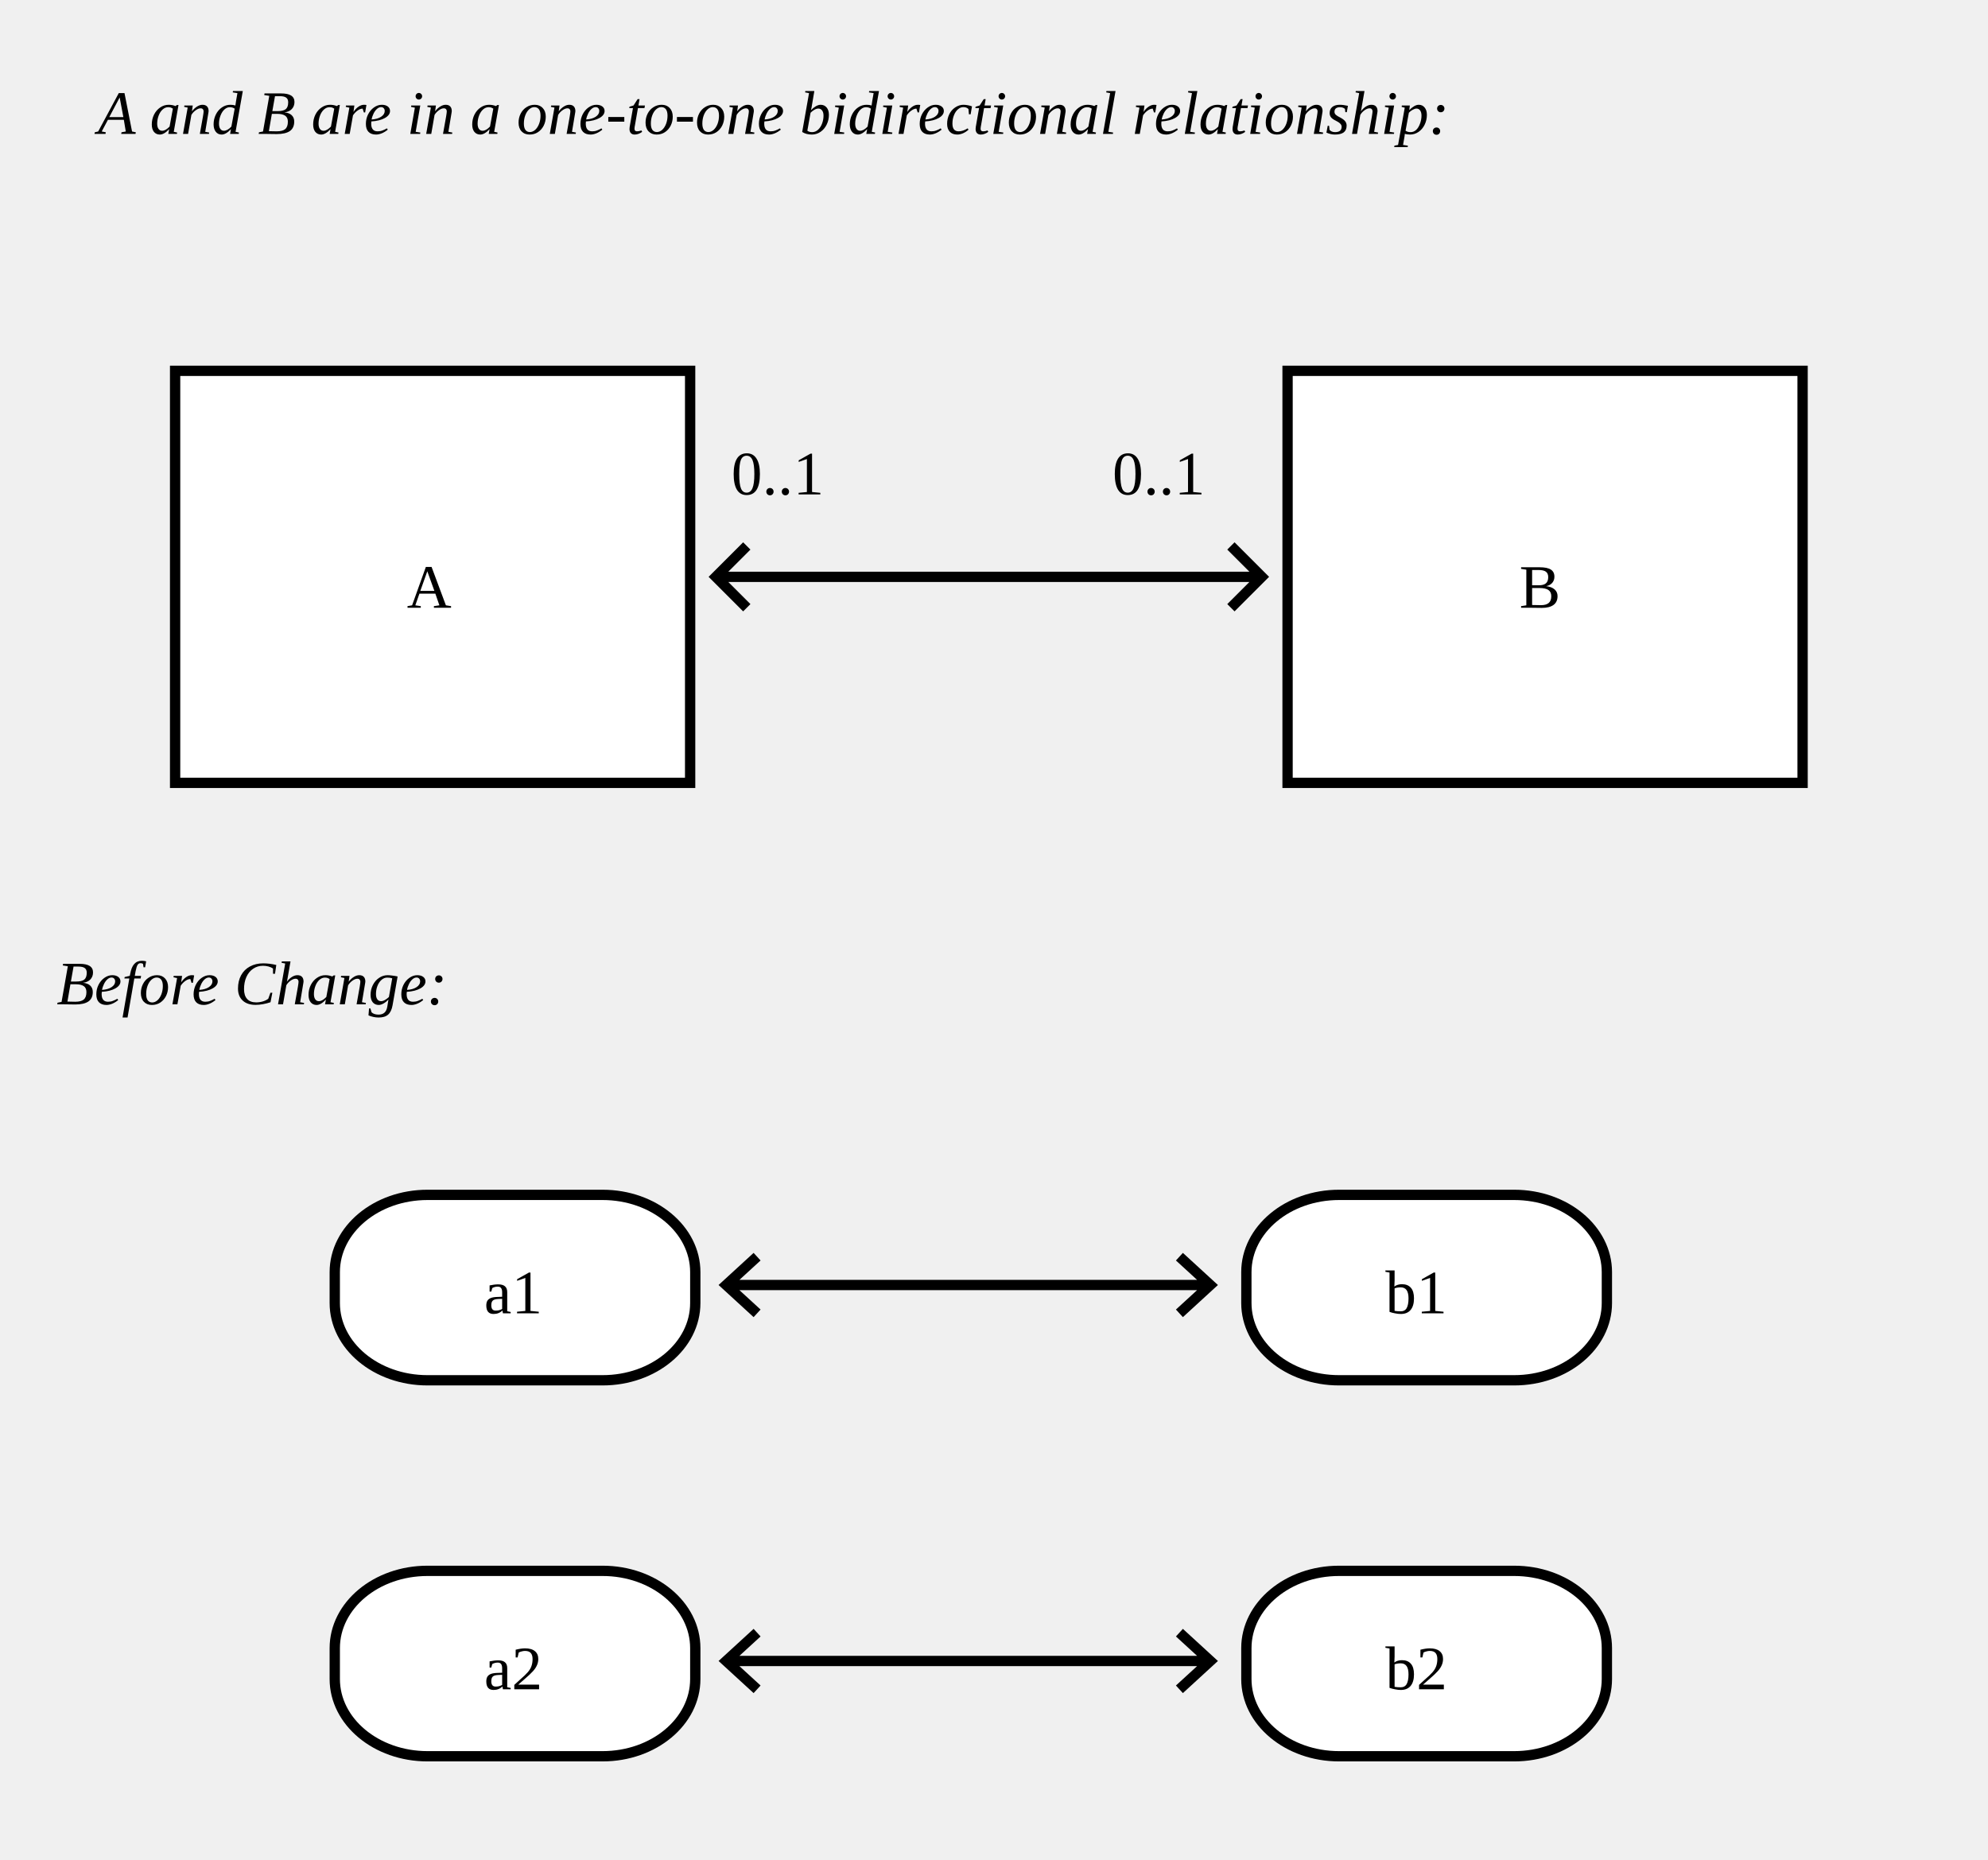
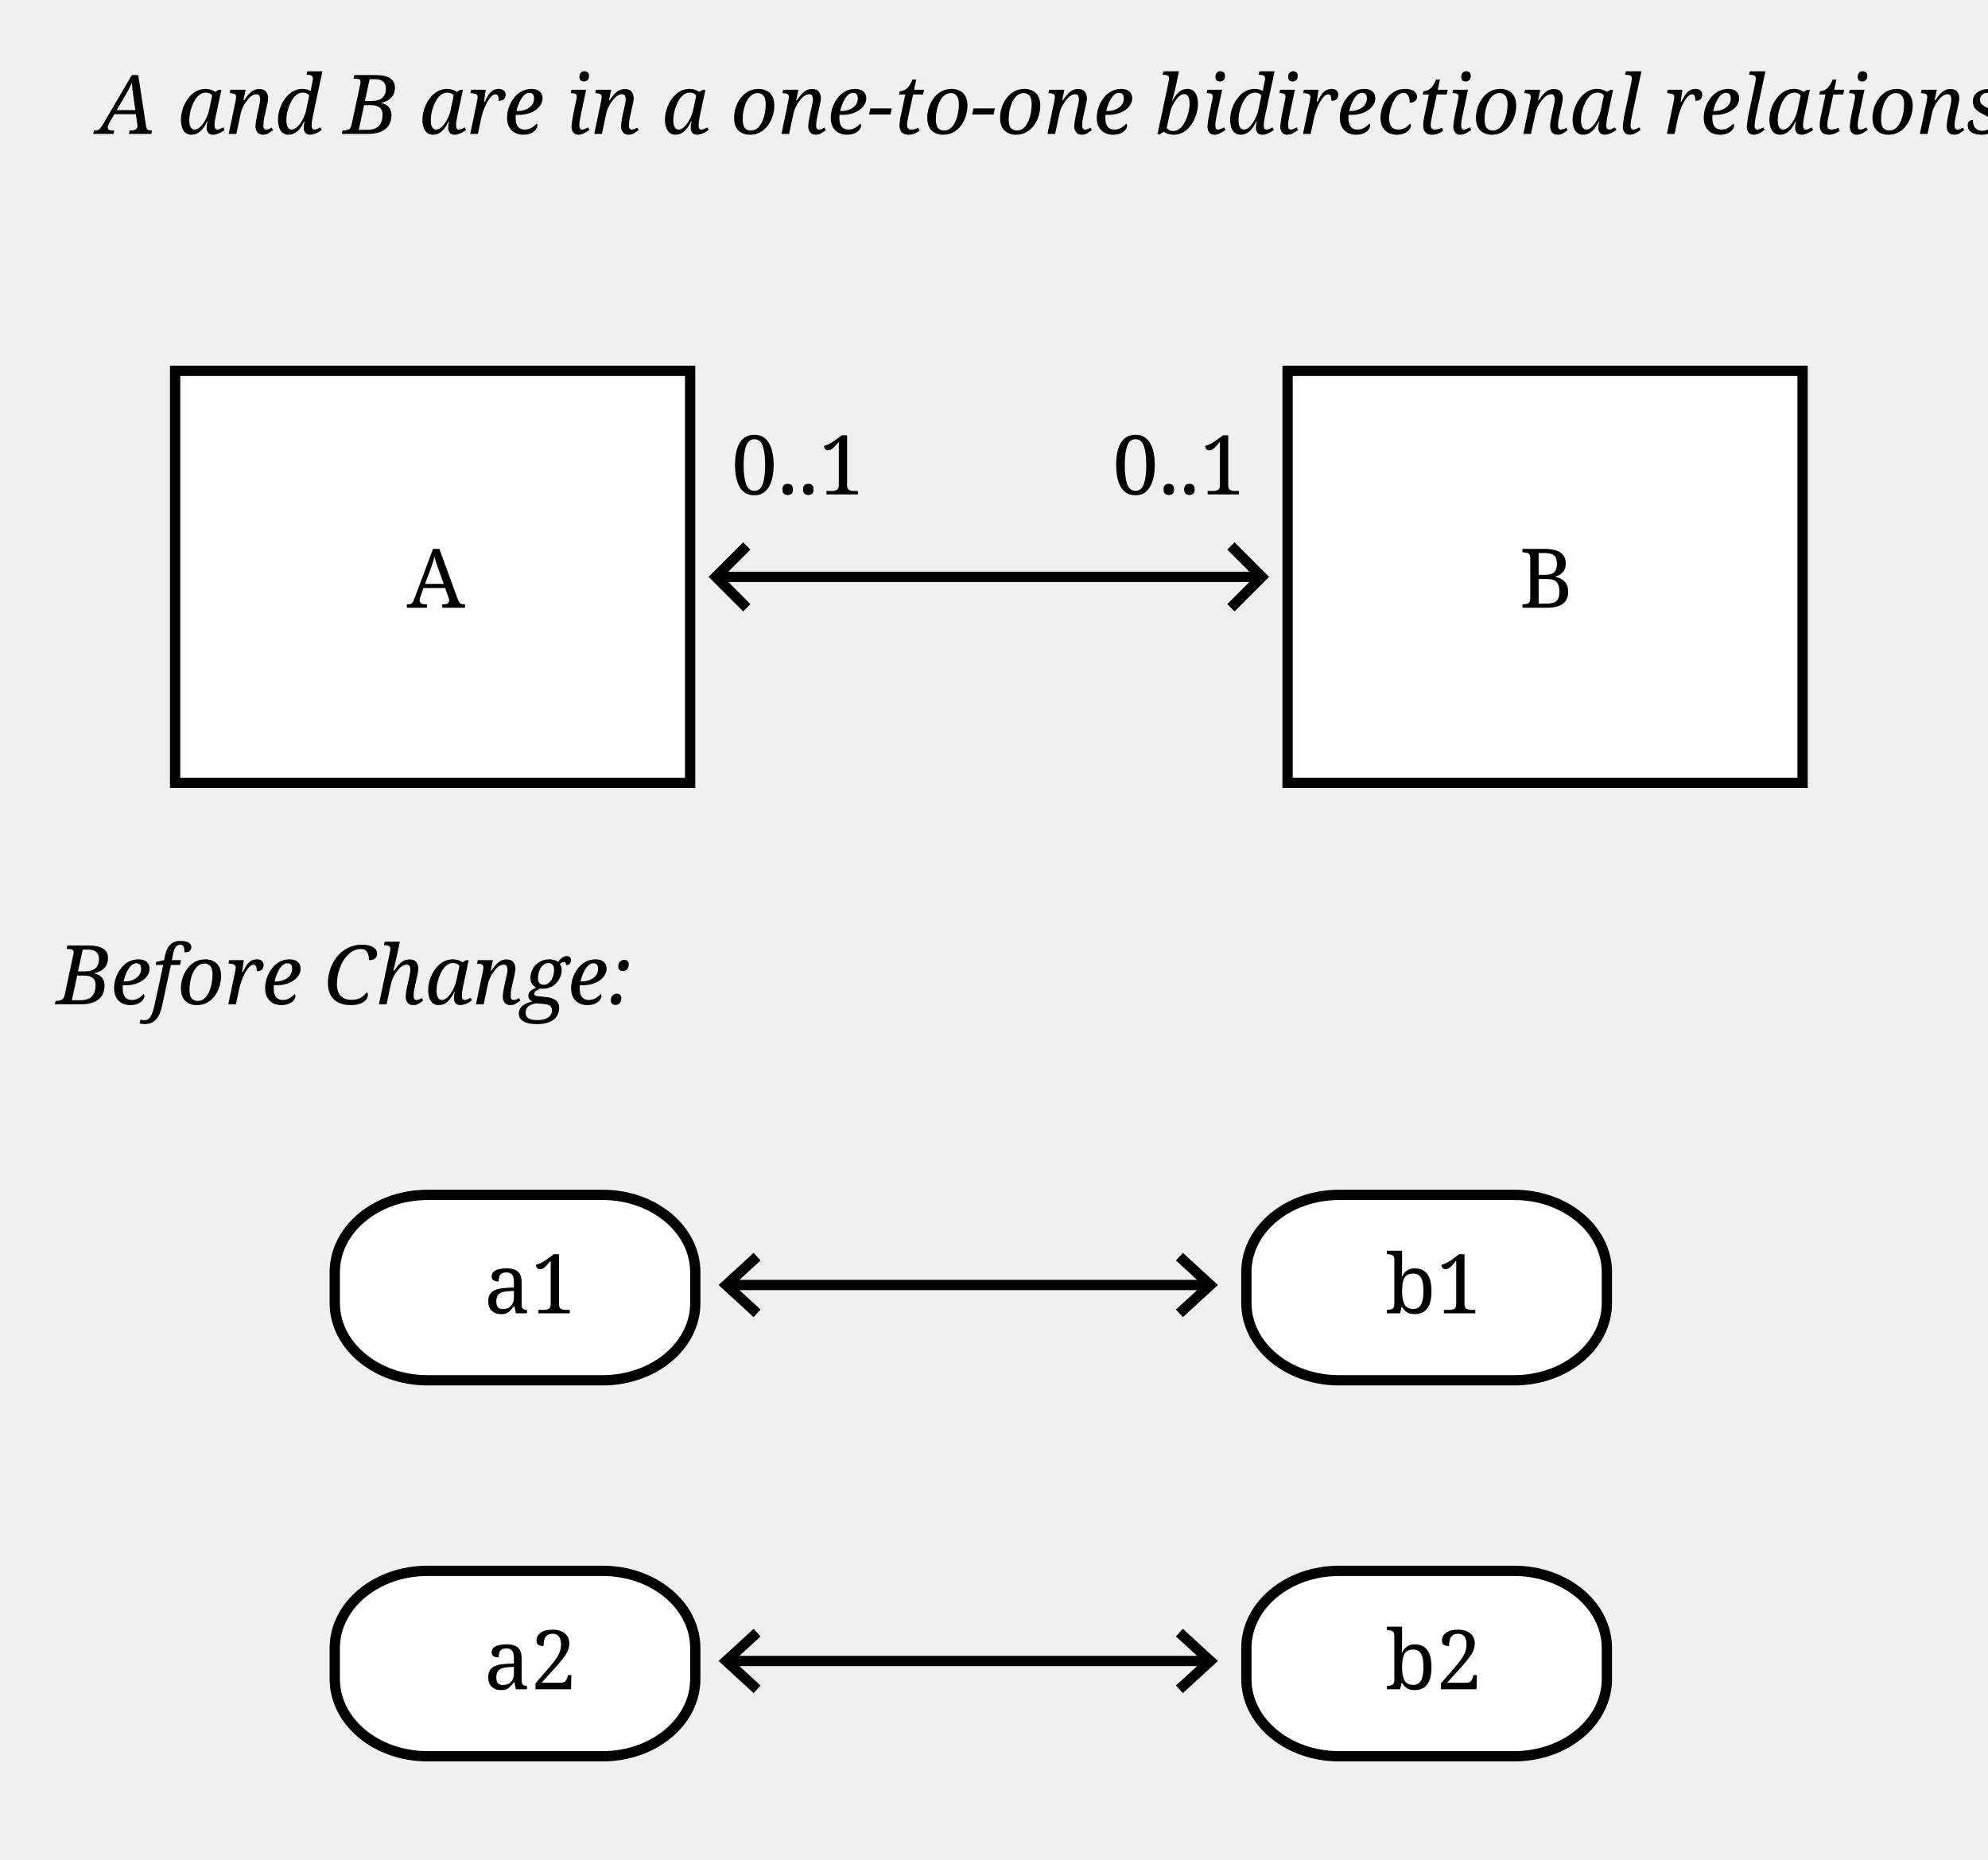
- <svg xmlns="http://www.w3.org/2000/svg" width="386" height="361">
+ <svg xmlns="http://www.w3.org/2000/svg" width="386" height="361" font-family="serif" font-size="16">
  <text x="19" y="26" font-style="italic">
    <tspan>A and B are in a one-to-one bidirectional relationship:</tspan>
  </text>
  <path fill="#fff" stroke="#000" stroke-width="2" d="M34 72h100v80H34z" />
  <text x="34" y="118">
    <tspan dx="45">A</tspan>
  </text>
  <path fill="none" stroke="#000" stroke-width="2" d="M145 118l-6-6 6-6m-6 6h106m-6-6l6 6-6 6" />
  <text x="142" y="96">
    <tspan>0..1</tspan>
  </text>
  <text x="216" y="96">
    <tspan>0..1</tspan>
  </text>
  <path fill="#fff" stroke="#000" stroke-width="2" d="M250 72h100v80H250z" />
  <text x="250" y="118">
    <tspan dx="45">B</tspan>
  </text>
  <text x="11" y="195" font-style="italic">
    <tspan>Before Change:</tspan>
  </text>
  <rect width="70" height="36" x="65" y="232" fill="#fff" stroke="#000" stroke-width="2" rx="18" ry="15" />
  <text x="74" y="255">
    <tspan dx="20">a1</tspan>
  </text>
  <path fill="none" stroke="#000" stroke-width="2" d="M147 255l-6-5.5 6-5.5m-6 5.5h94m-6-5.5l6 5.5-6 5.5" />
  <rect width="70" height="36" x="242" y="232" fill="#fff" stroke="#000" stroke-width="2" rx="18" ry="15" />
  <text x="249" y="255">
    <tspan dx="20">b1</tspan>
  </text>
  <rect width="70" height="36" x="65" y="305" fill="#fff" stroke="#000" stroke-width="2" rx="18" ry="15" />
  <text x="74" y="328">
    <tspan dx="20">a2</tspan>
  </text>
  <path fill="none" stroke="#000" stroke-width="2" d="M147 328l-6-5.5 6-5.5m-6 5.5h94m-6-5.5l6 5.5-6 5.5" />
  <rect width="70" height="36" x="242" y="305" fill="#fff" stroke="#000" stroke-width="2" rx="18" ry="15" />
  <text x="249" y="328">
    <tspan dx="20">b2</tspan>
  </text>
</svg>
